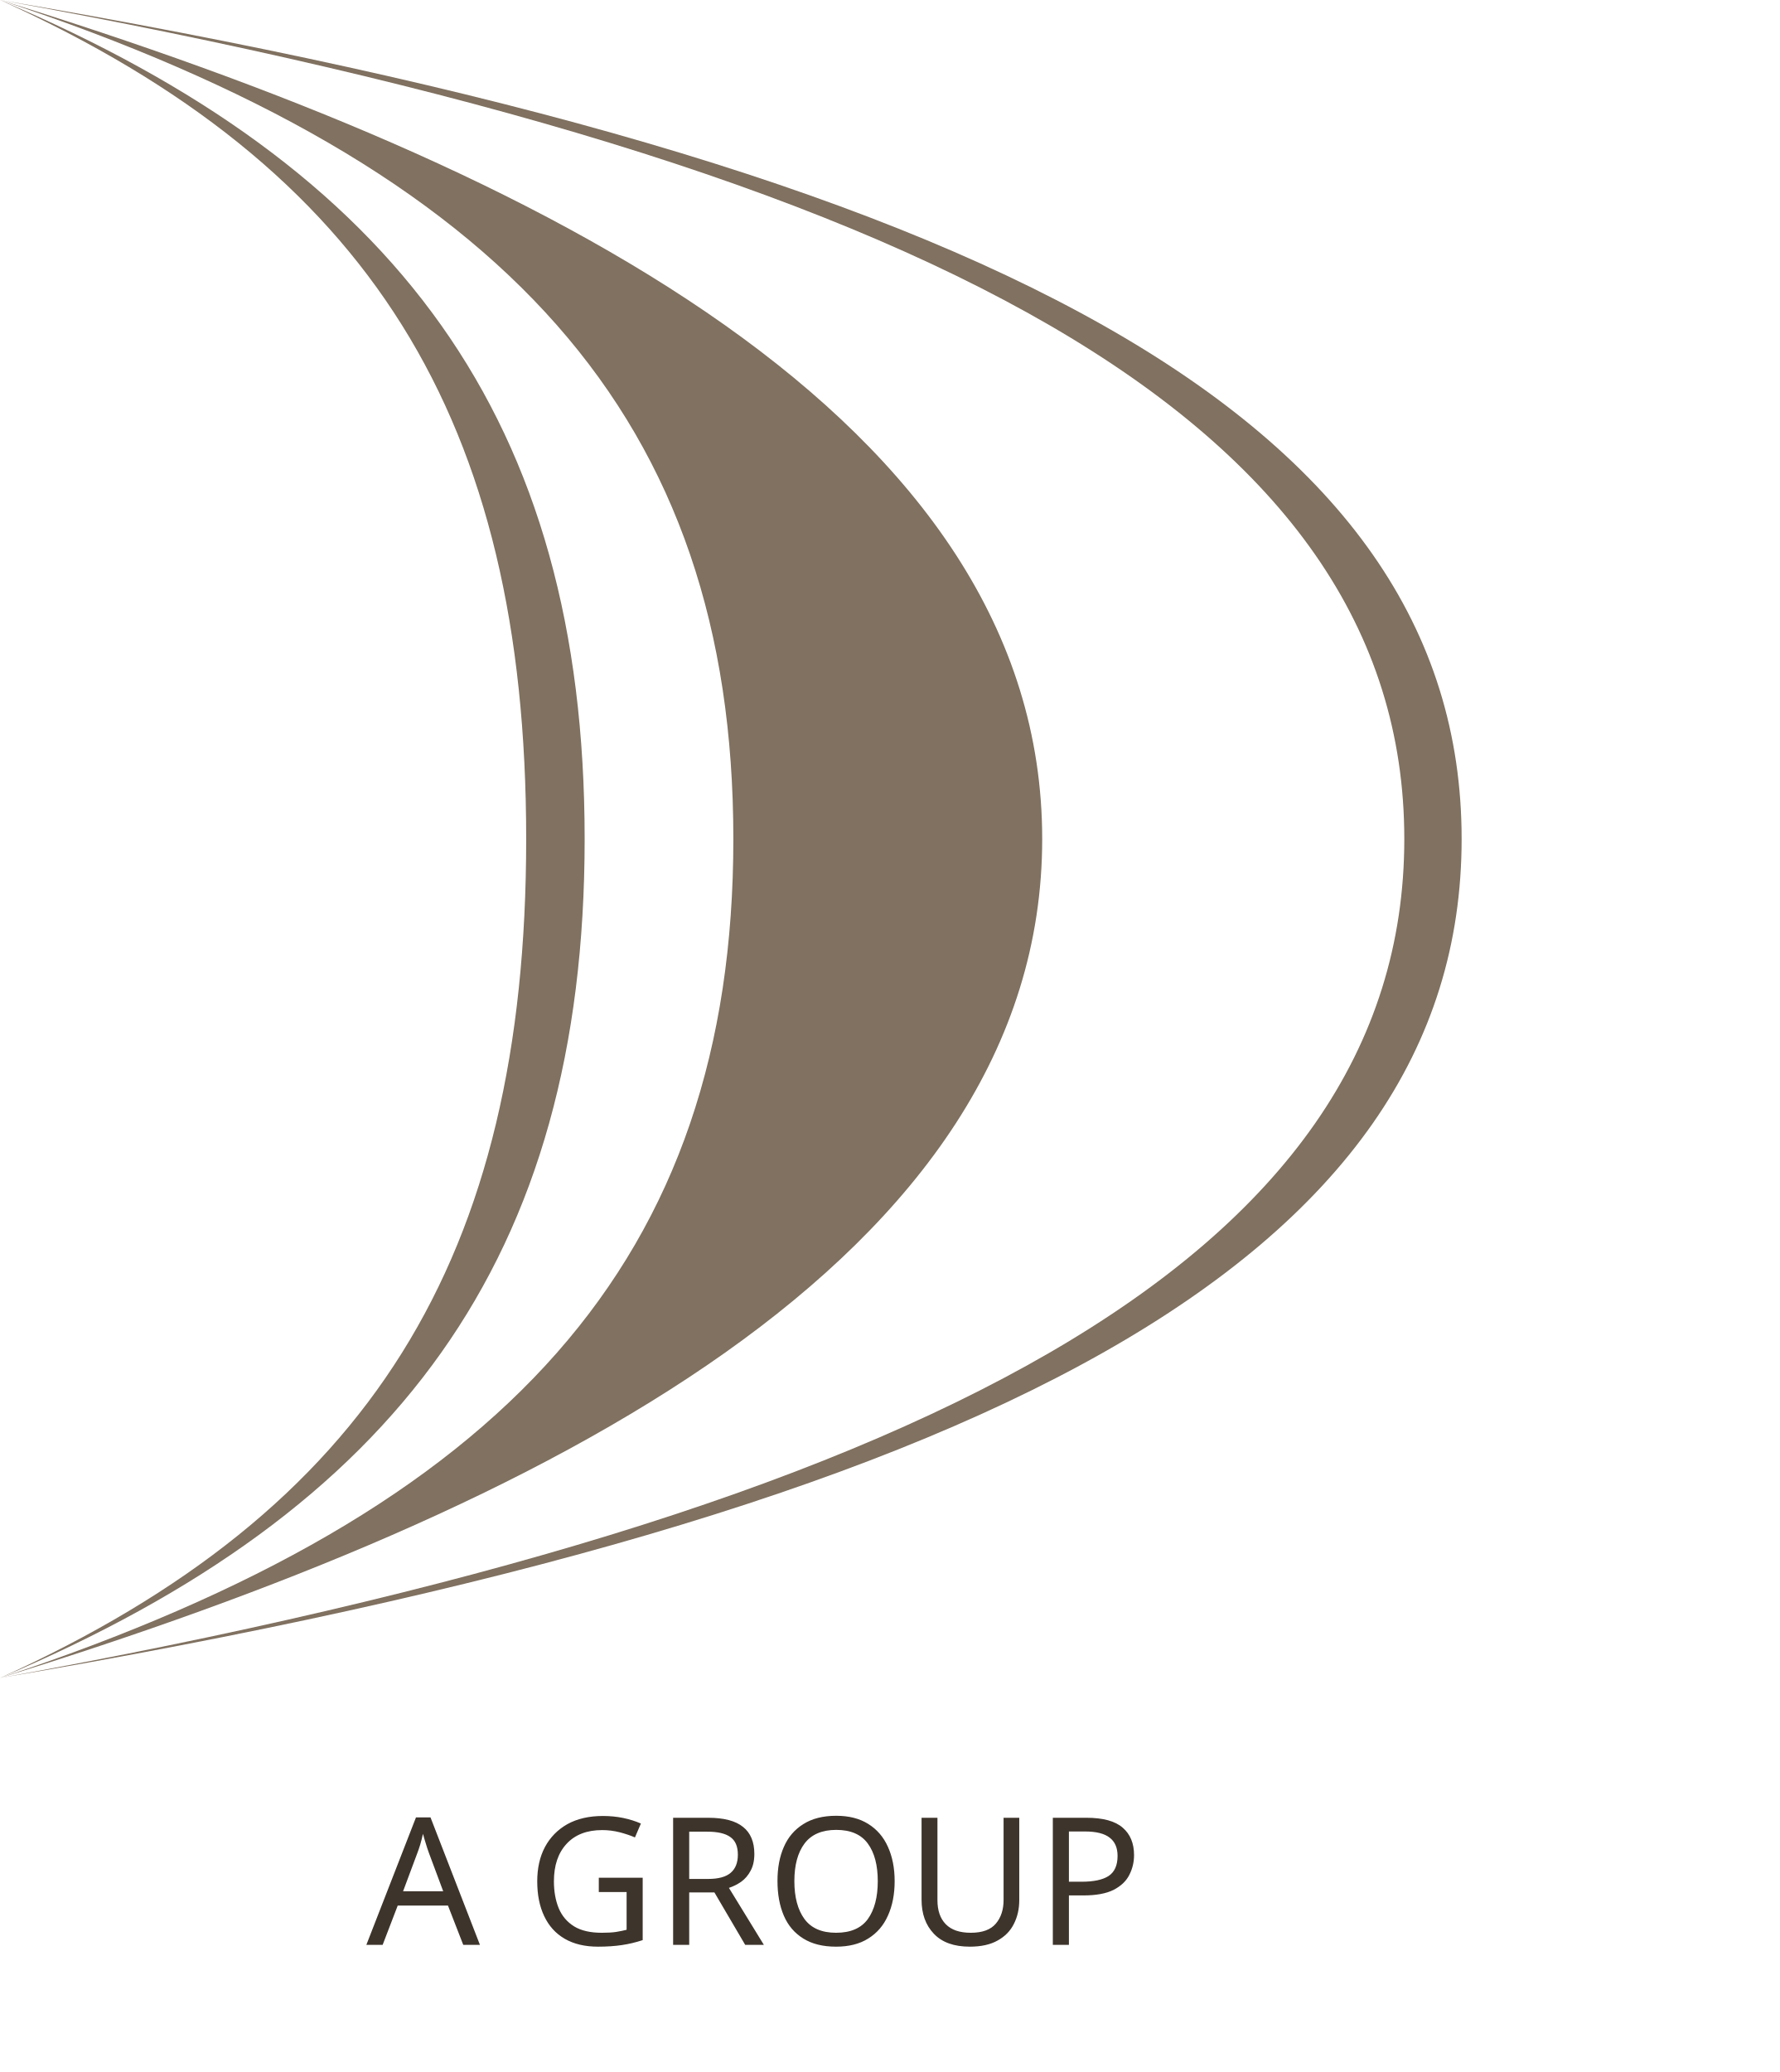
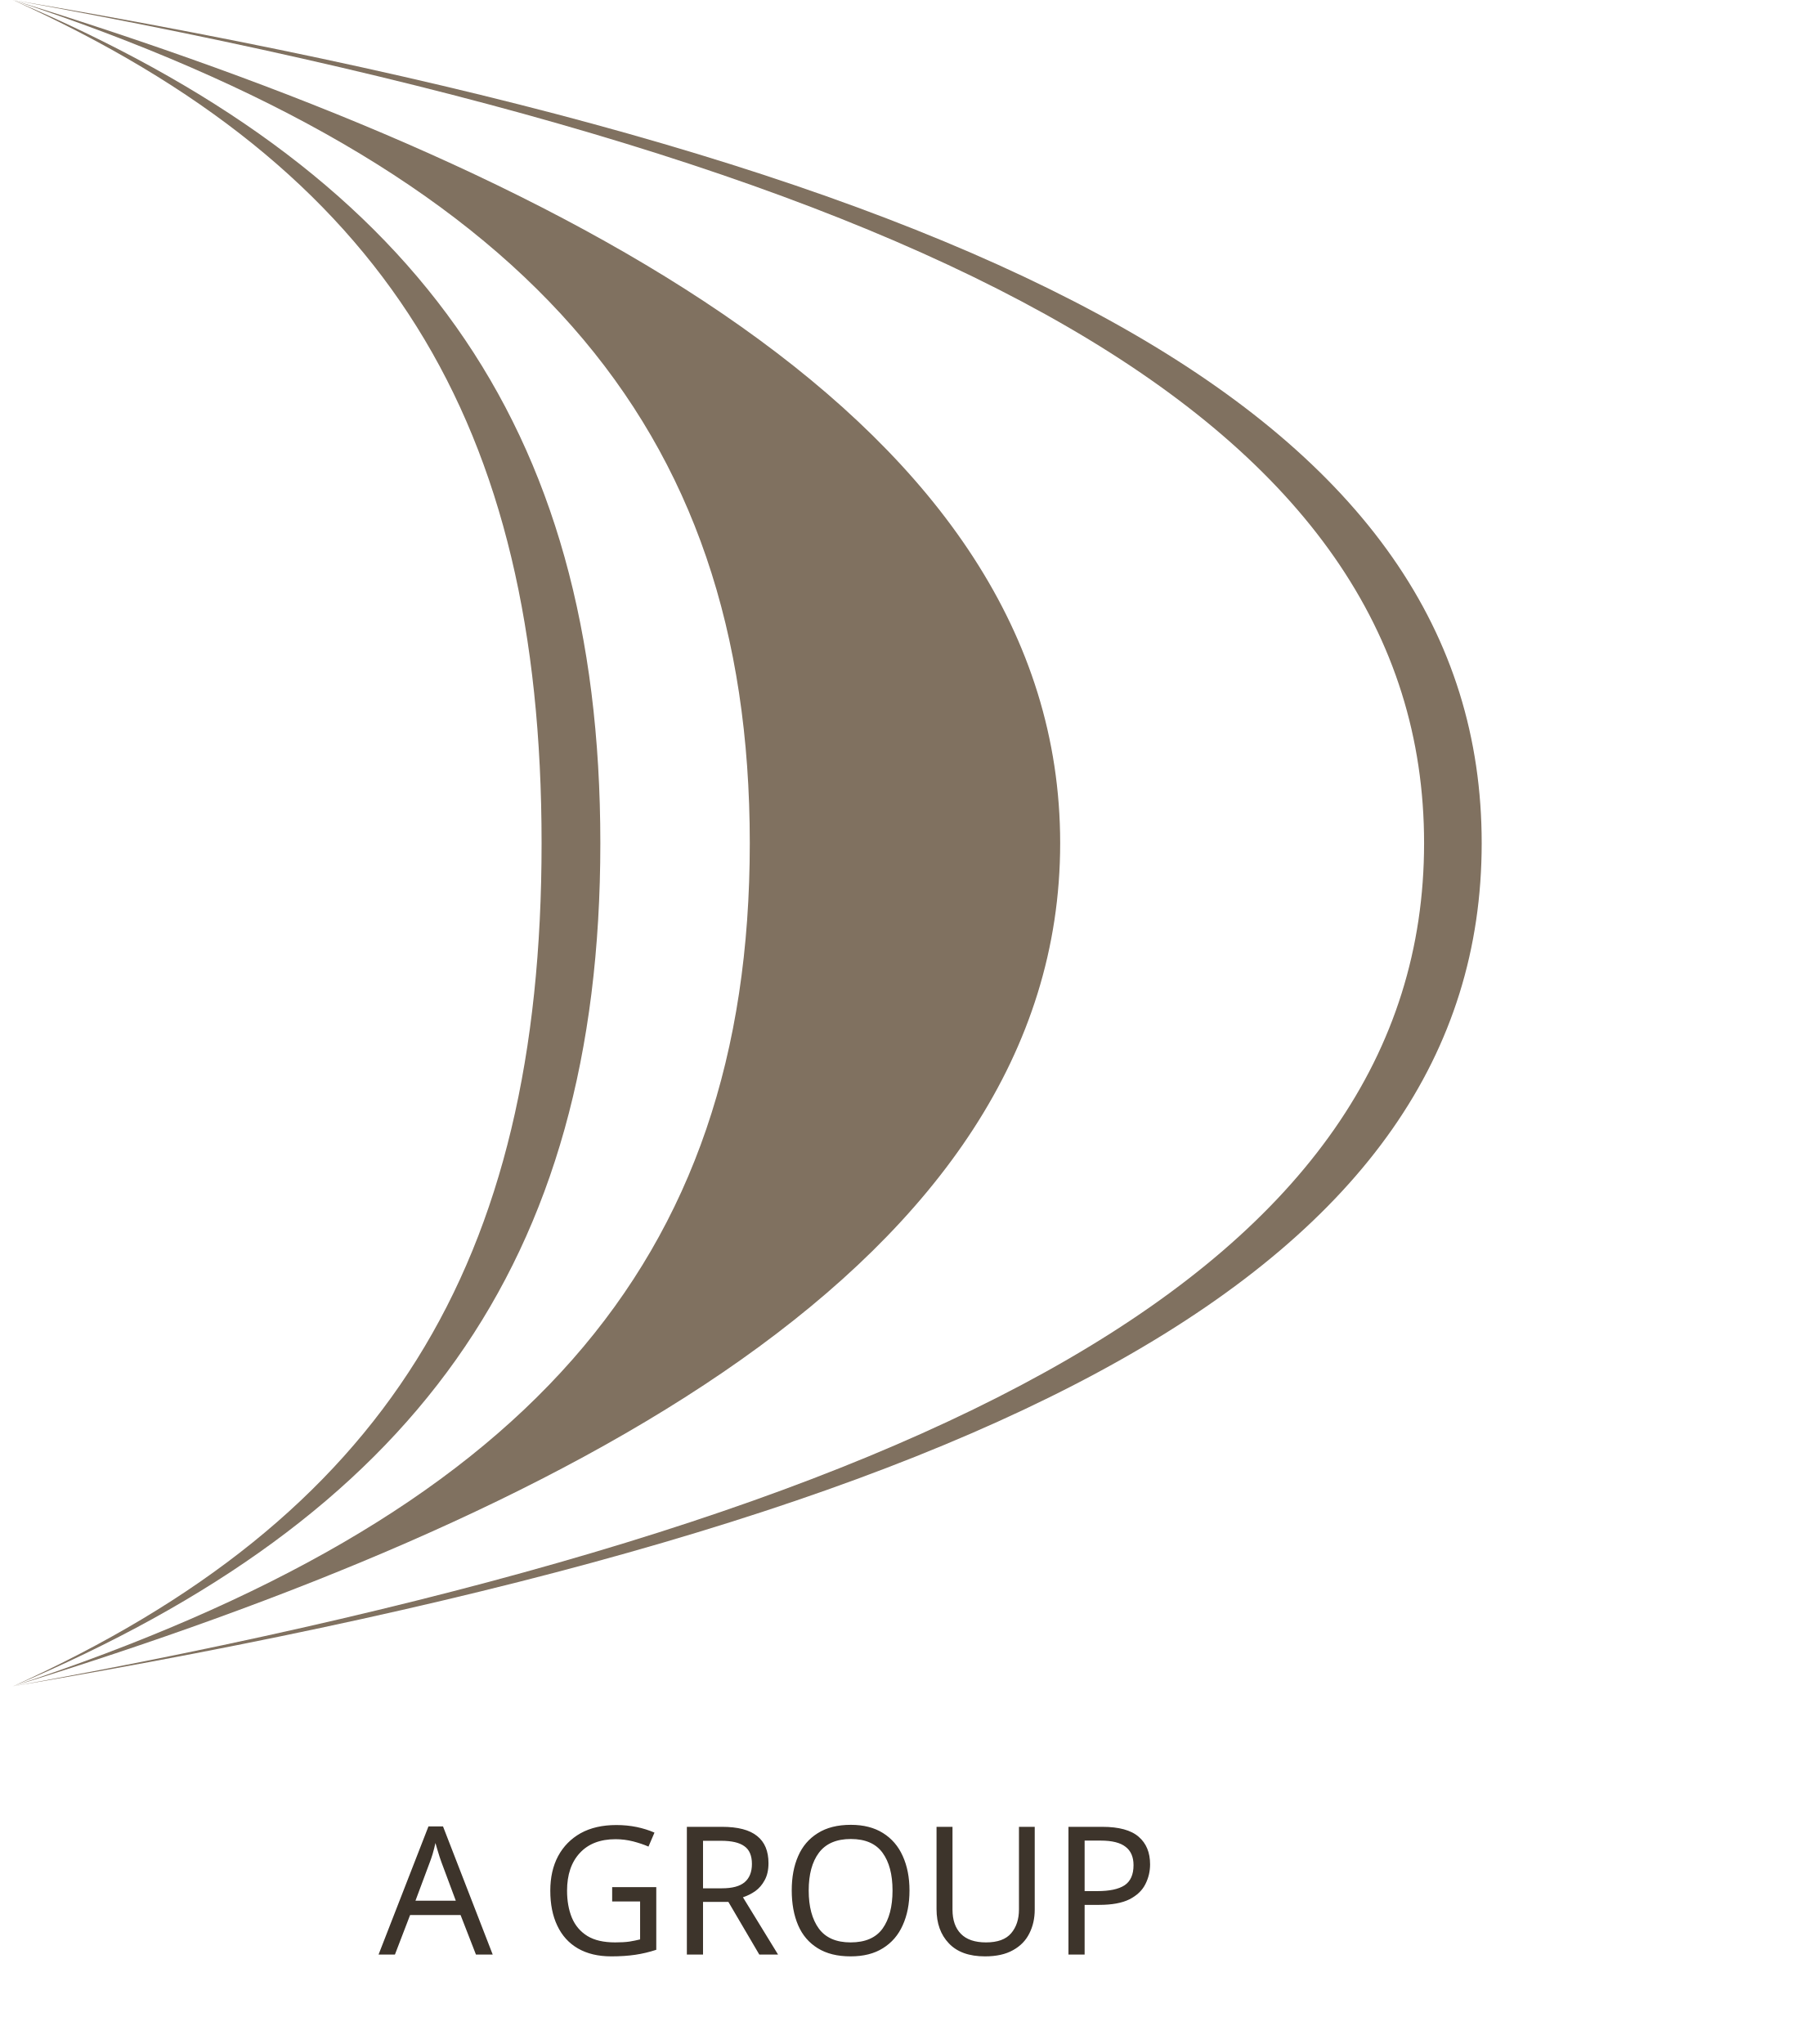
- <svg xmlns="http://www.w3.org/2000/svg" width="140" height="163">
+ <svg xmlns="http://www.w3.org/2000/svg" width="142" height="160">
  <g fill="none" fill-rule="evenodd">
    <g fill="#807160">
-       <path d="M41.4 66c0 33-12.266 52.8-41.4 66 31.213-13.2 46-33 46-66S31.213 13.2 0 0c29.134 13.2 41.4 33 41.4 66z" />
-       <path d="M110.49 66c0 33-37.655 52.8-110.49 66 78.033-13.2 115-33 115-66S78.033 13.2 0 0c72.835 13.2 110.49 33 110.49 66z" />
-       <path d="M57.7 66c0 33-17.799 52.8-57.7 66 42.749-13.2 82-33 82-66S42.749 13.2 0 0c39.901 13.2 57.7 33 57.7 66z" />
+       <path d="M42.4 66c0 33-12.266 52.8-41.4 66 31.213-13.2 46-33 46-66S32.213 13.2 1 0c29.134 13.2 41.4 33 41.4 66z" />
+       <path d="M111.49 66c0 33-37.655 52.8-110.49 66 78.033-13.2 115-33 115-66S79.033 13.2 1 0c72.835 13.2 110.49 33 110.49 66z" />
+       <path d="M58.7 66c0 33-17.799 52.8-57.7 66 42.749-13.2 82-33 82-66S43.749 13.2 1 0c39.901 13.2 57.7 33 57.7 66z" />
    </g>
-     <text fill="#3D342B" font-family="UtopiaStd-Regular, Utopia Std" font-size="14">
-       <tspan x="28.824" y="153">A GROUP </tspan>
+     <text fill="#3D342B" font-family="UtopiaStd-Capt, Utopia Std" font-size="14" transform="translate(1)">
+       <tspan x="28.635" y="153">A GROUP </tspan>
    </text>
  </g>
</svg>
